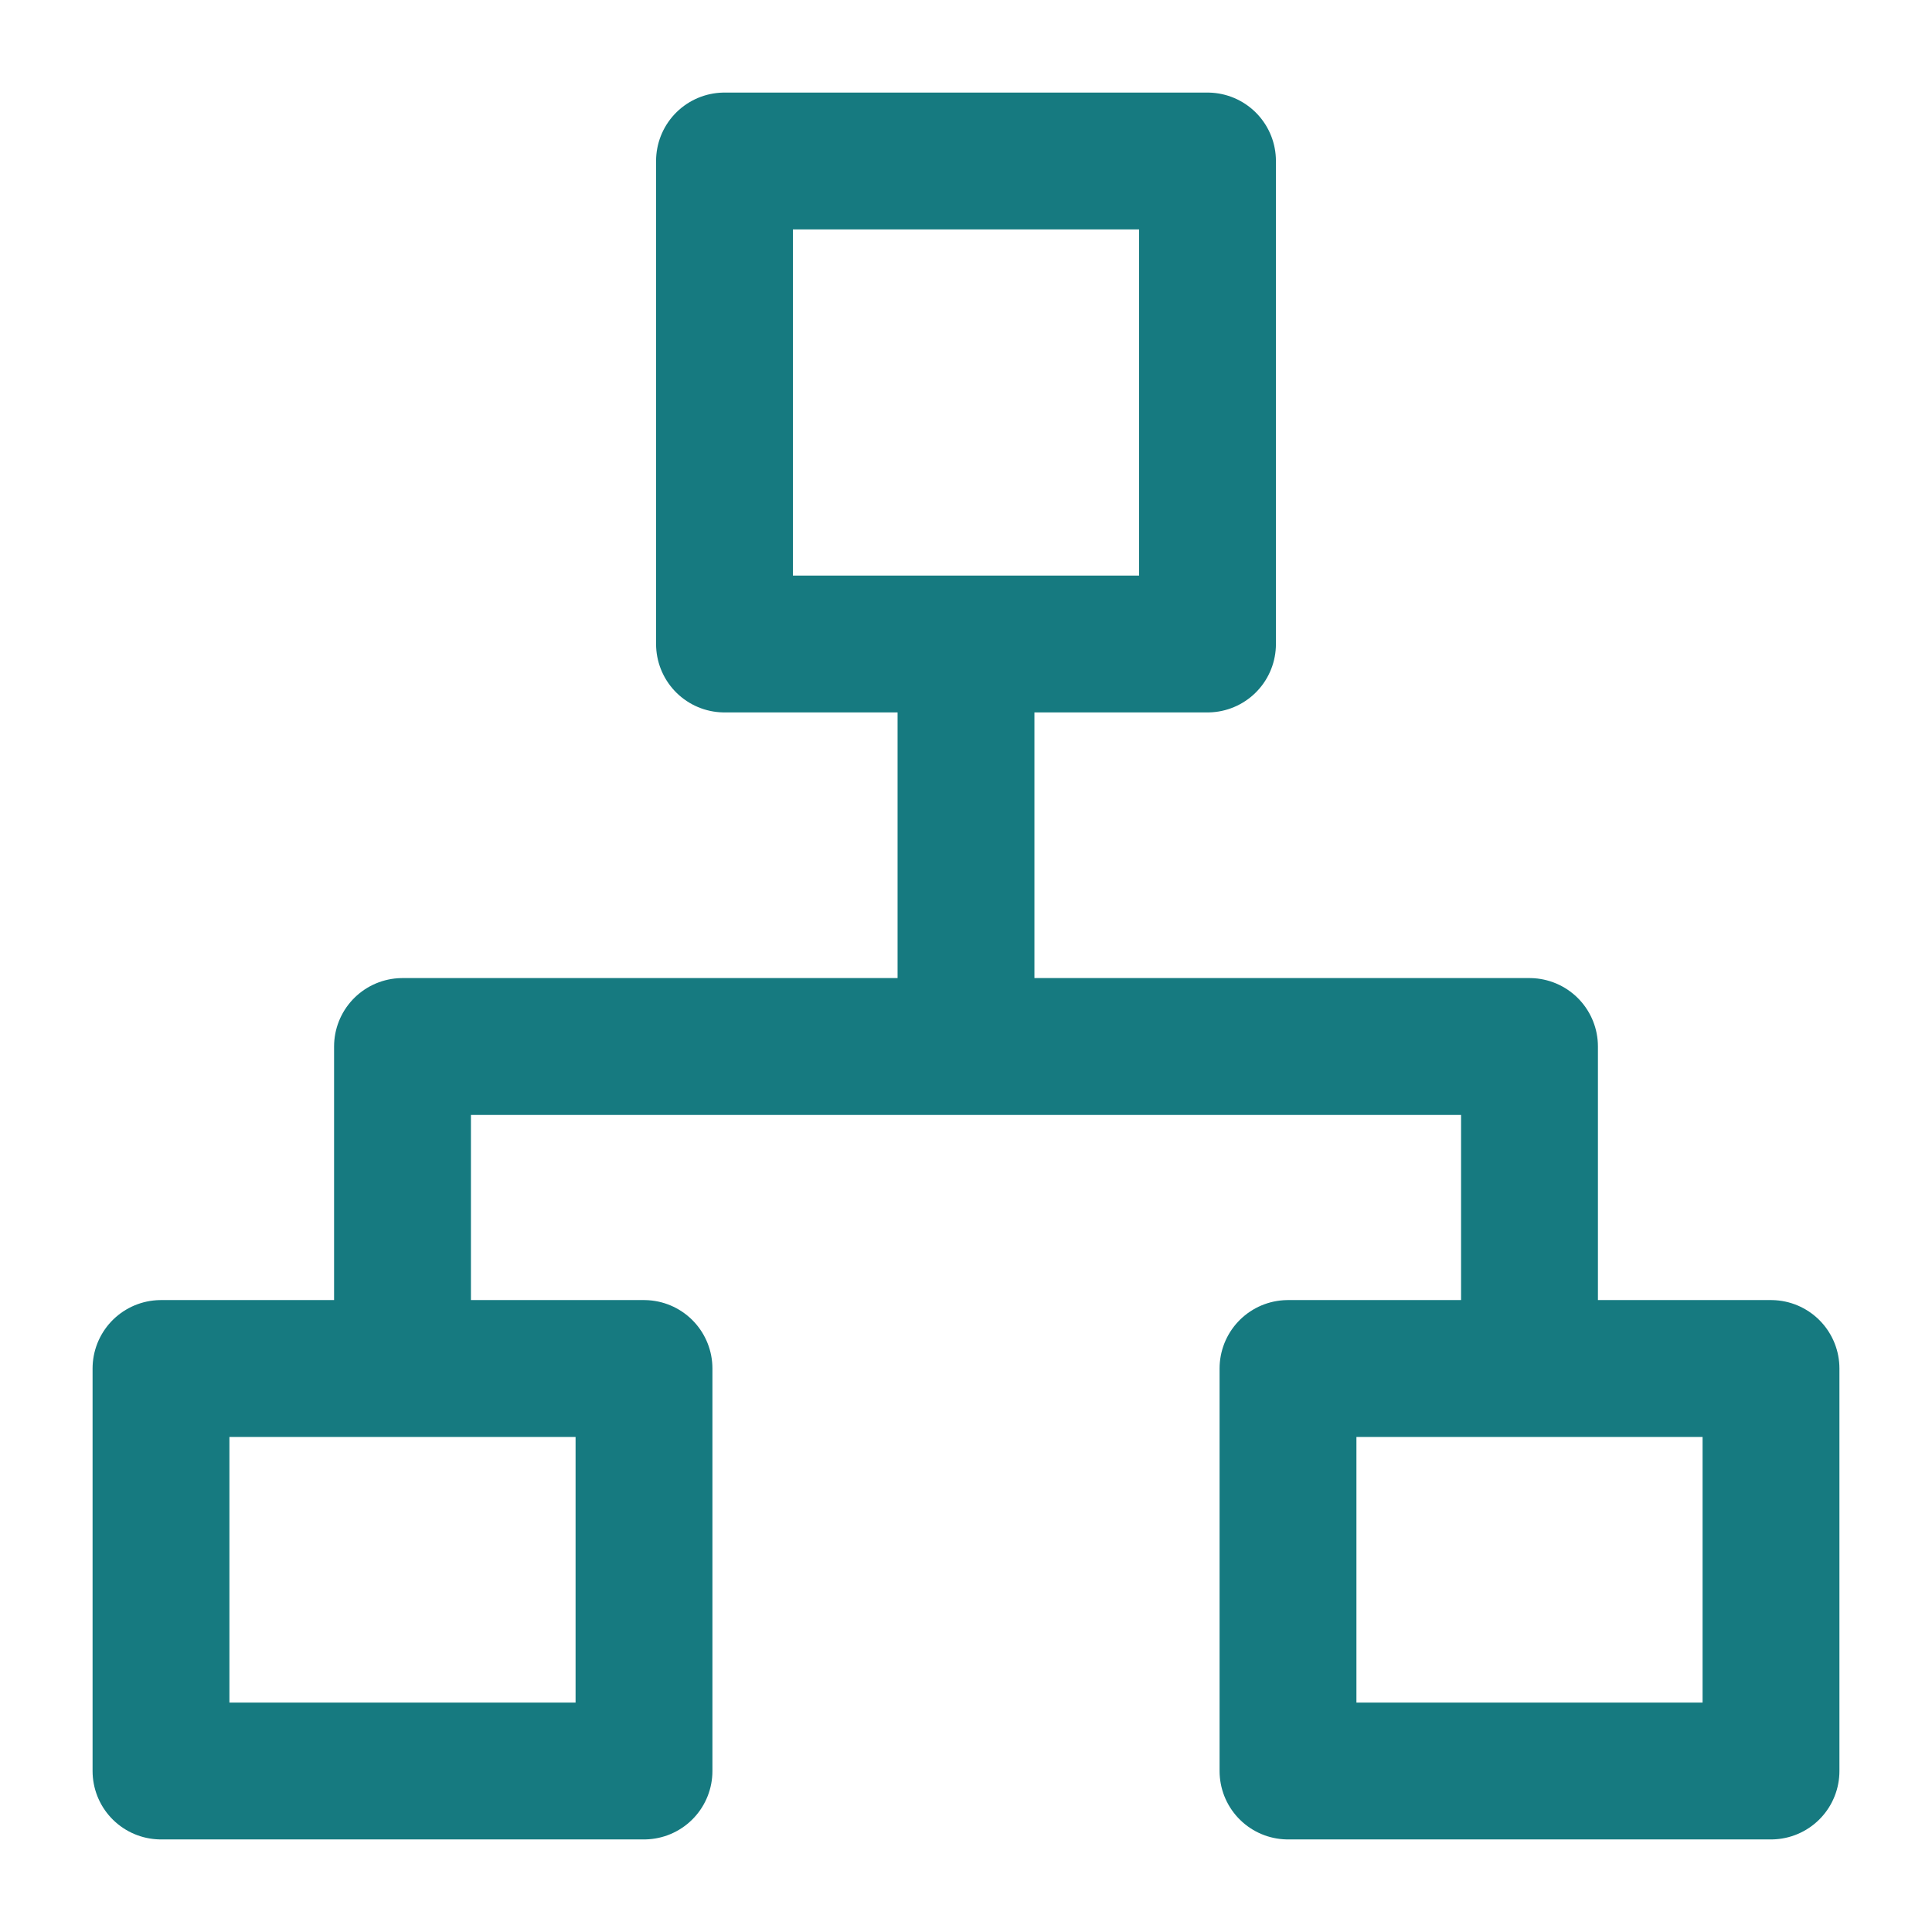
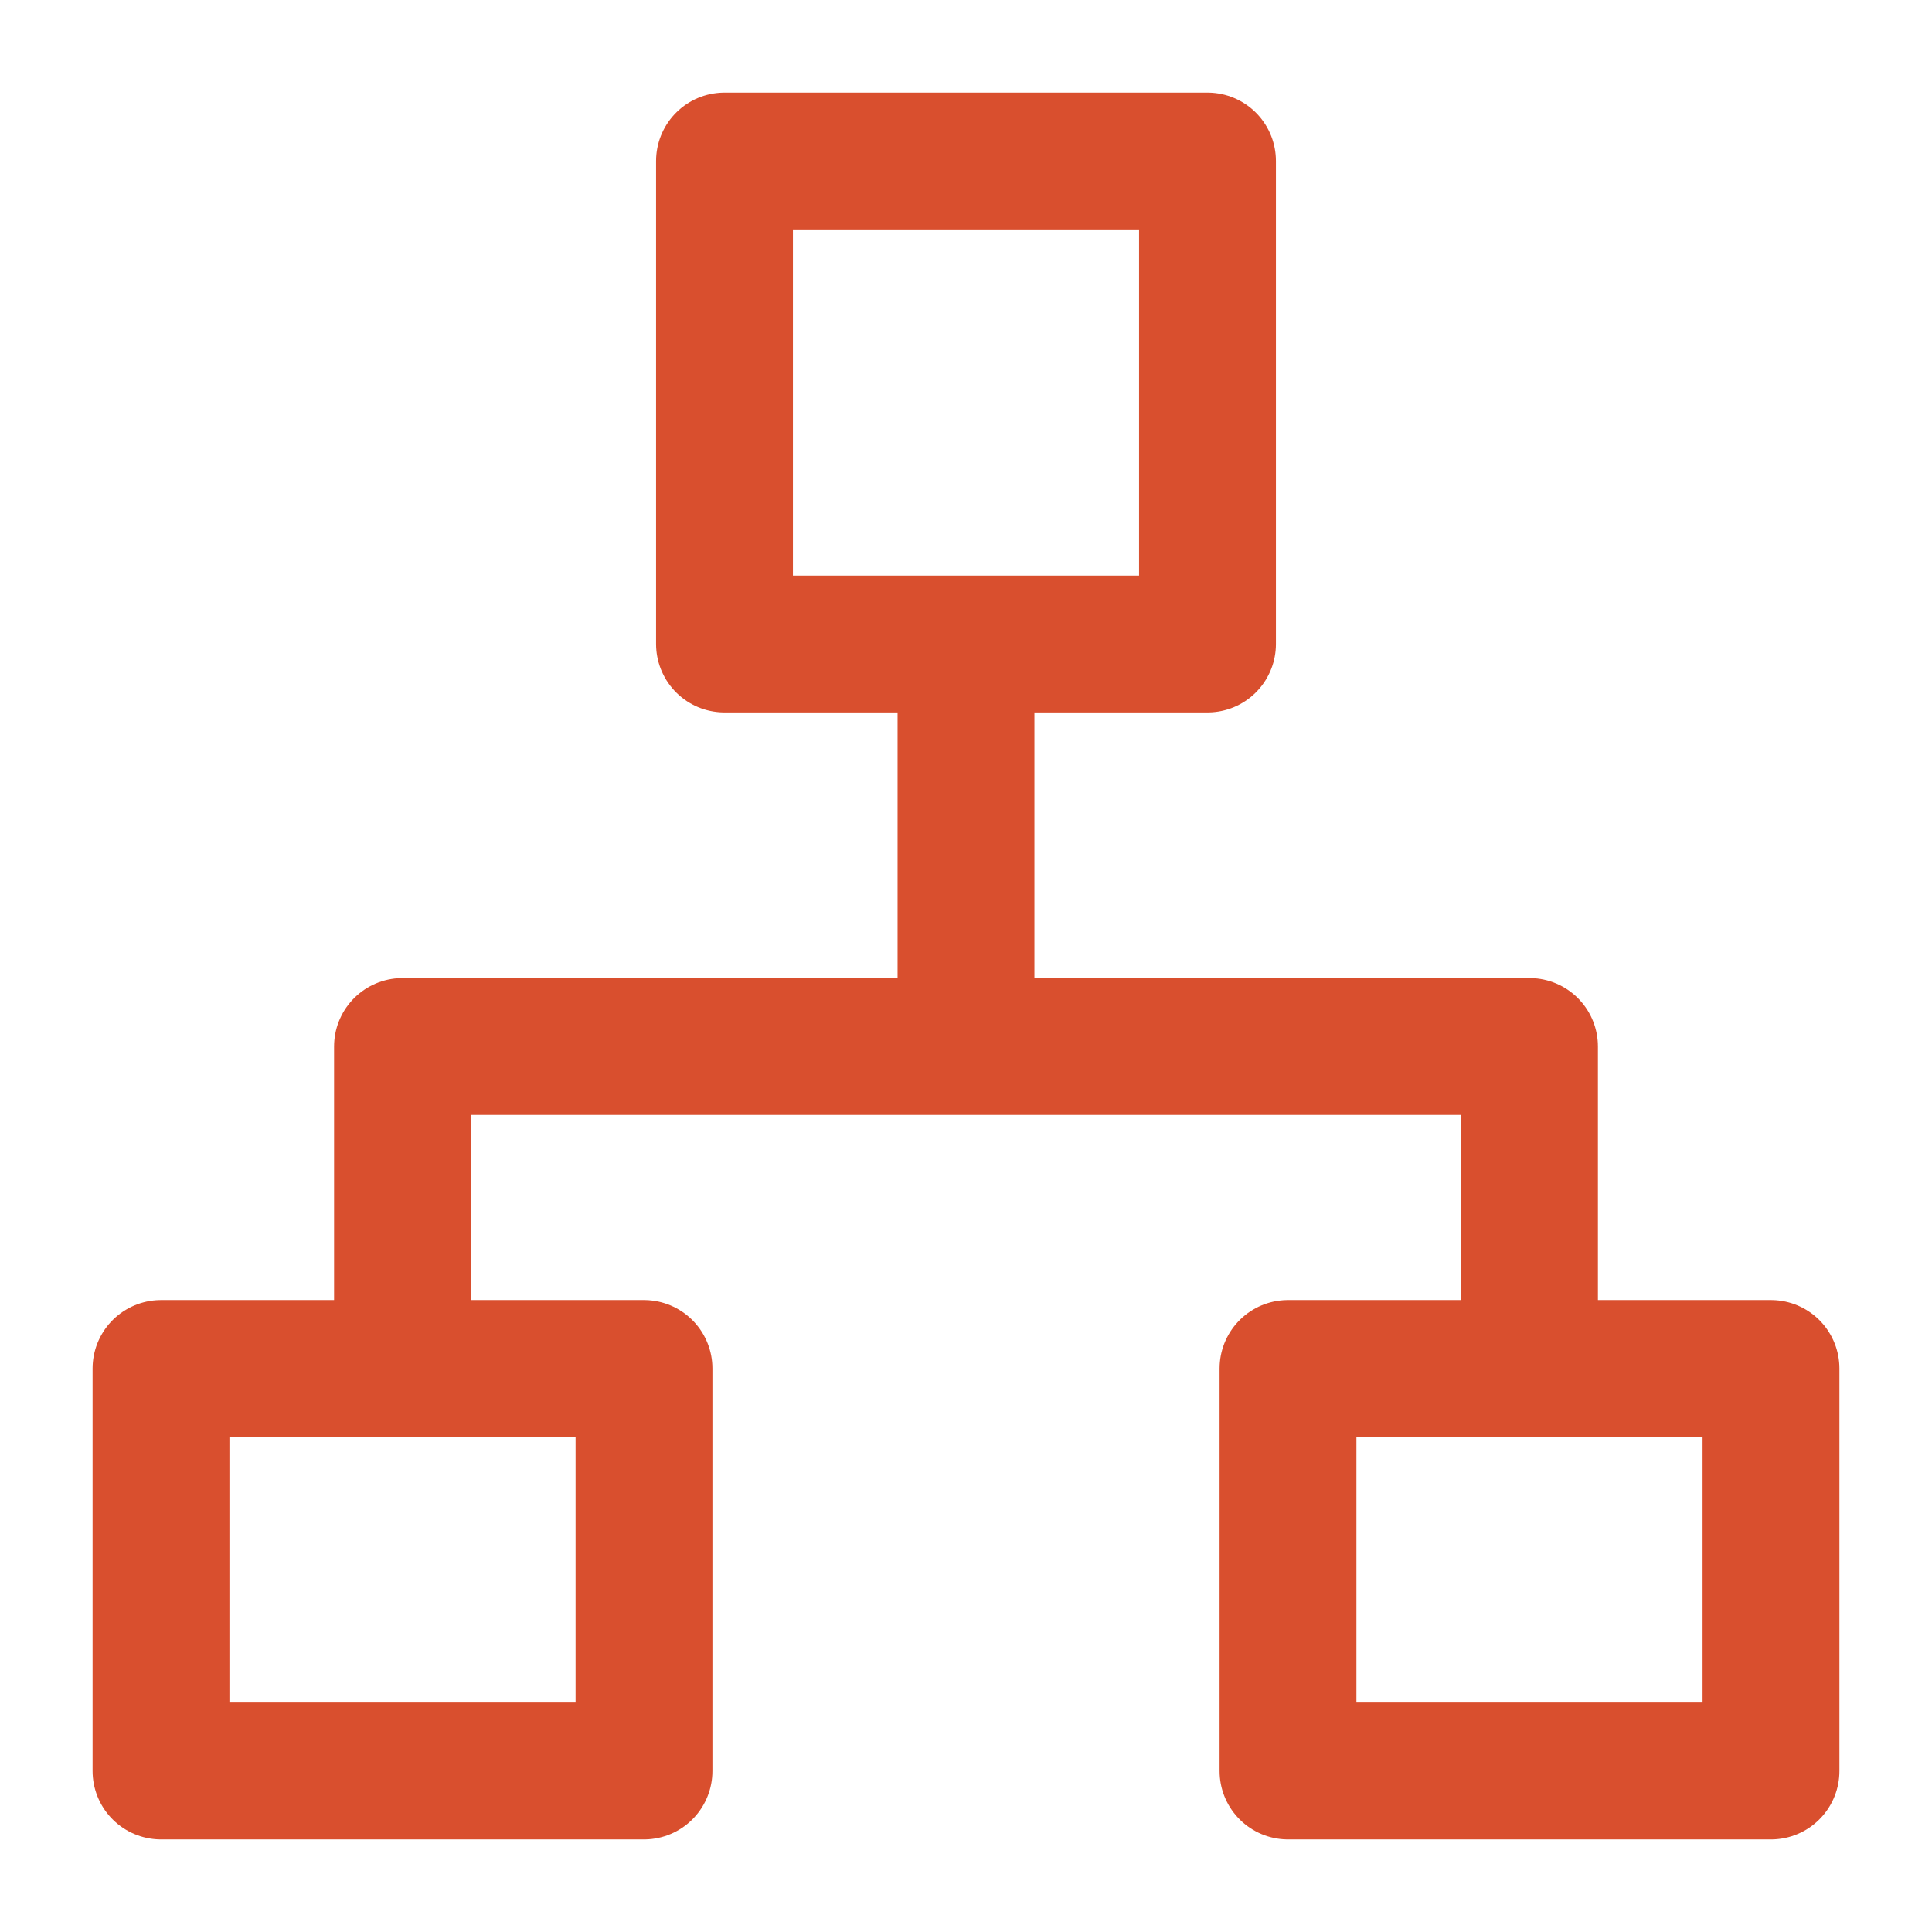
- <svg xmlns="http://www.w3.org/2000/svg" viewBox="0 0 24 24" fill="none" stroke="#167a80" stroke-width="1.7" stroke-linecap="round" stroke-linejoin="round">
+ <svg xmlns="http://www.w3.org/2000/svg" viewBox="0 0 24 24" fill="none" stroke="#d94f2e" stroke-width="1.7" stroke-linecap="round" stroke-linejoin="round">
  <path d="M12 8v5M5 17v-4h14v4M9 2h6v6H9zM2 17h6v5H2zM16 17h6v5h-6z" />
</svg>
